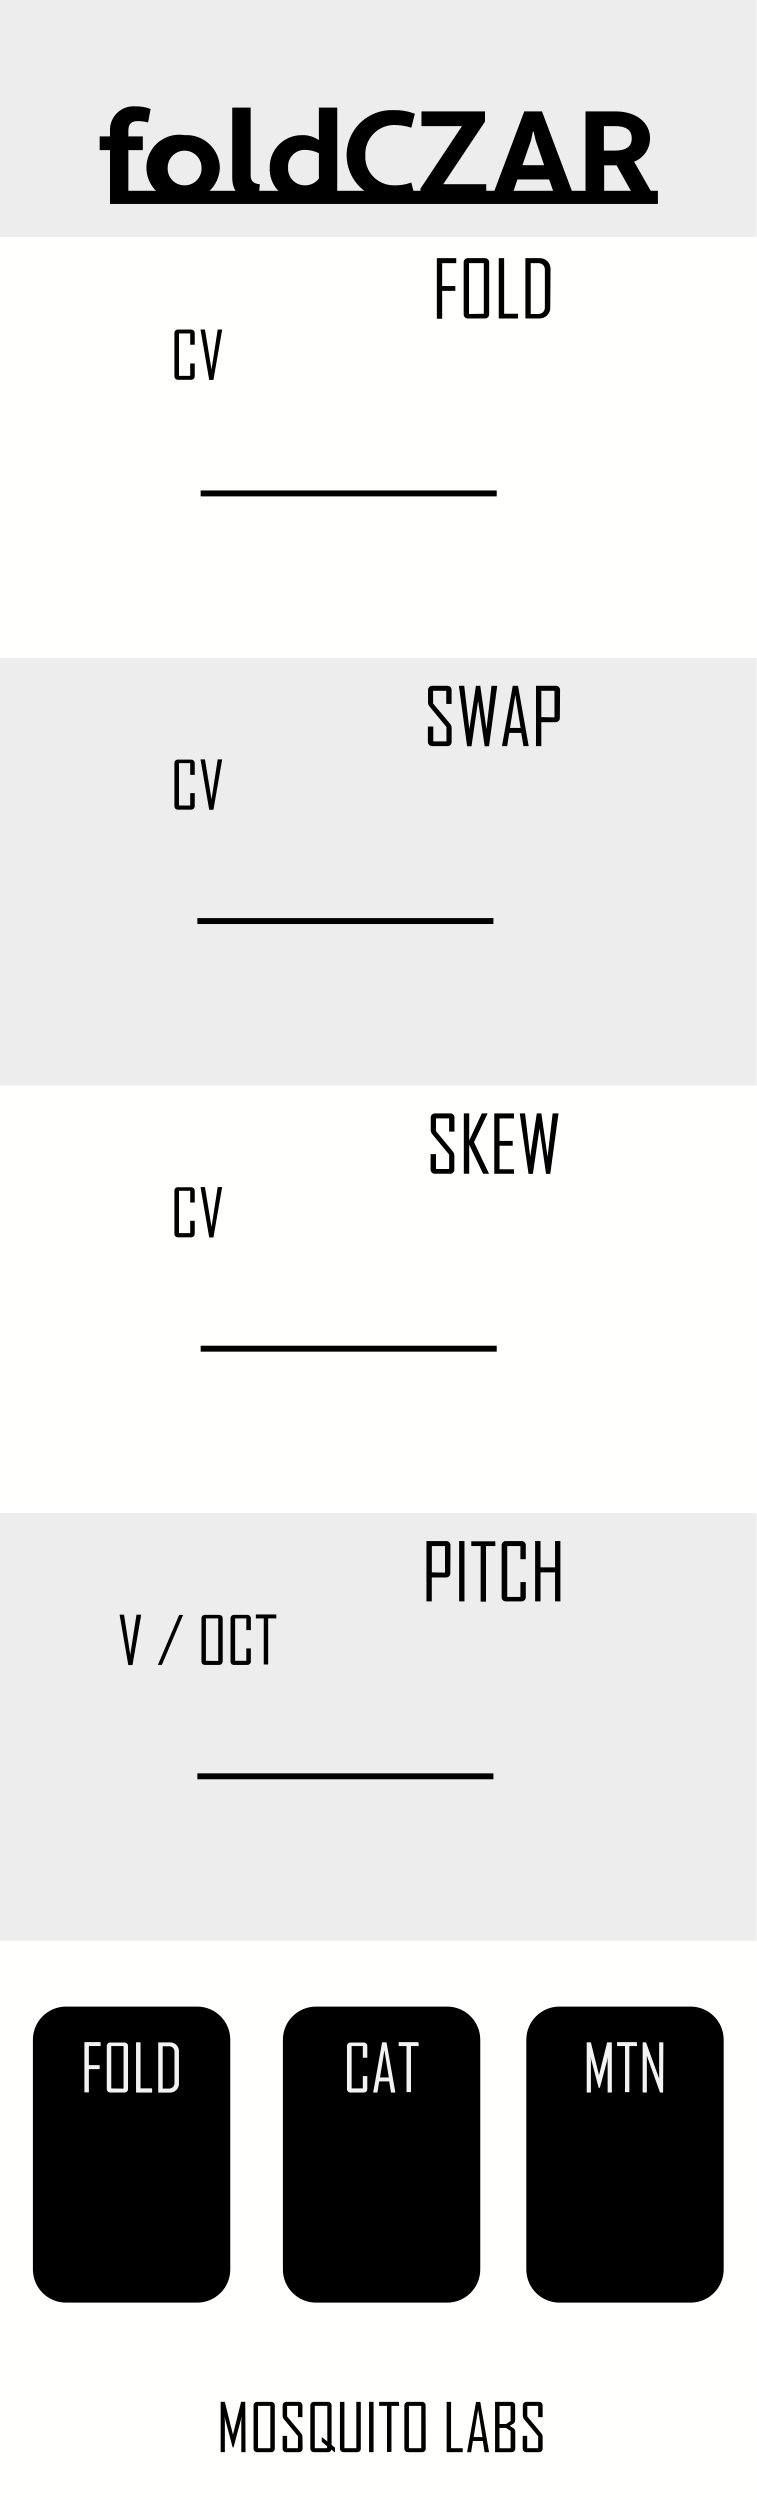
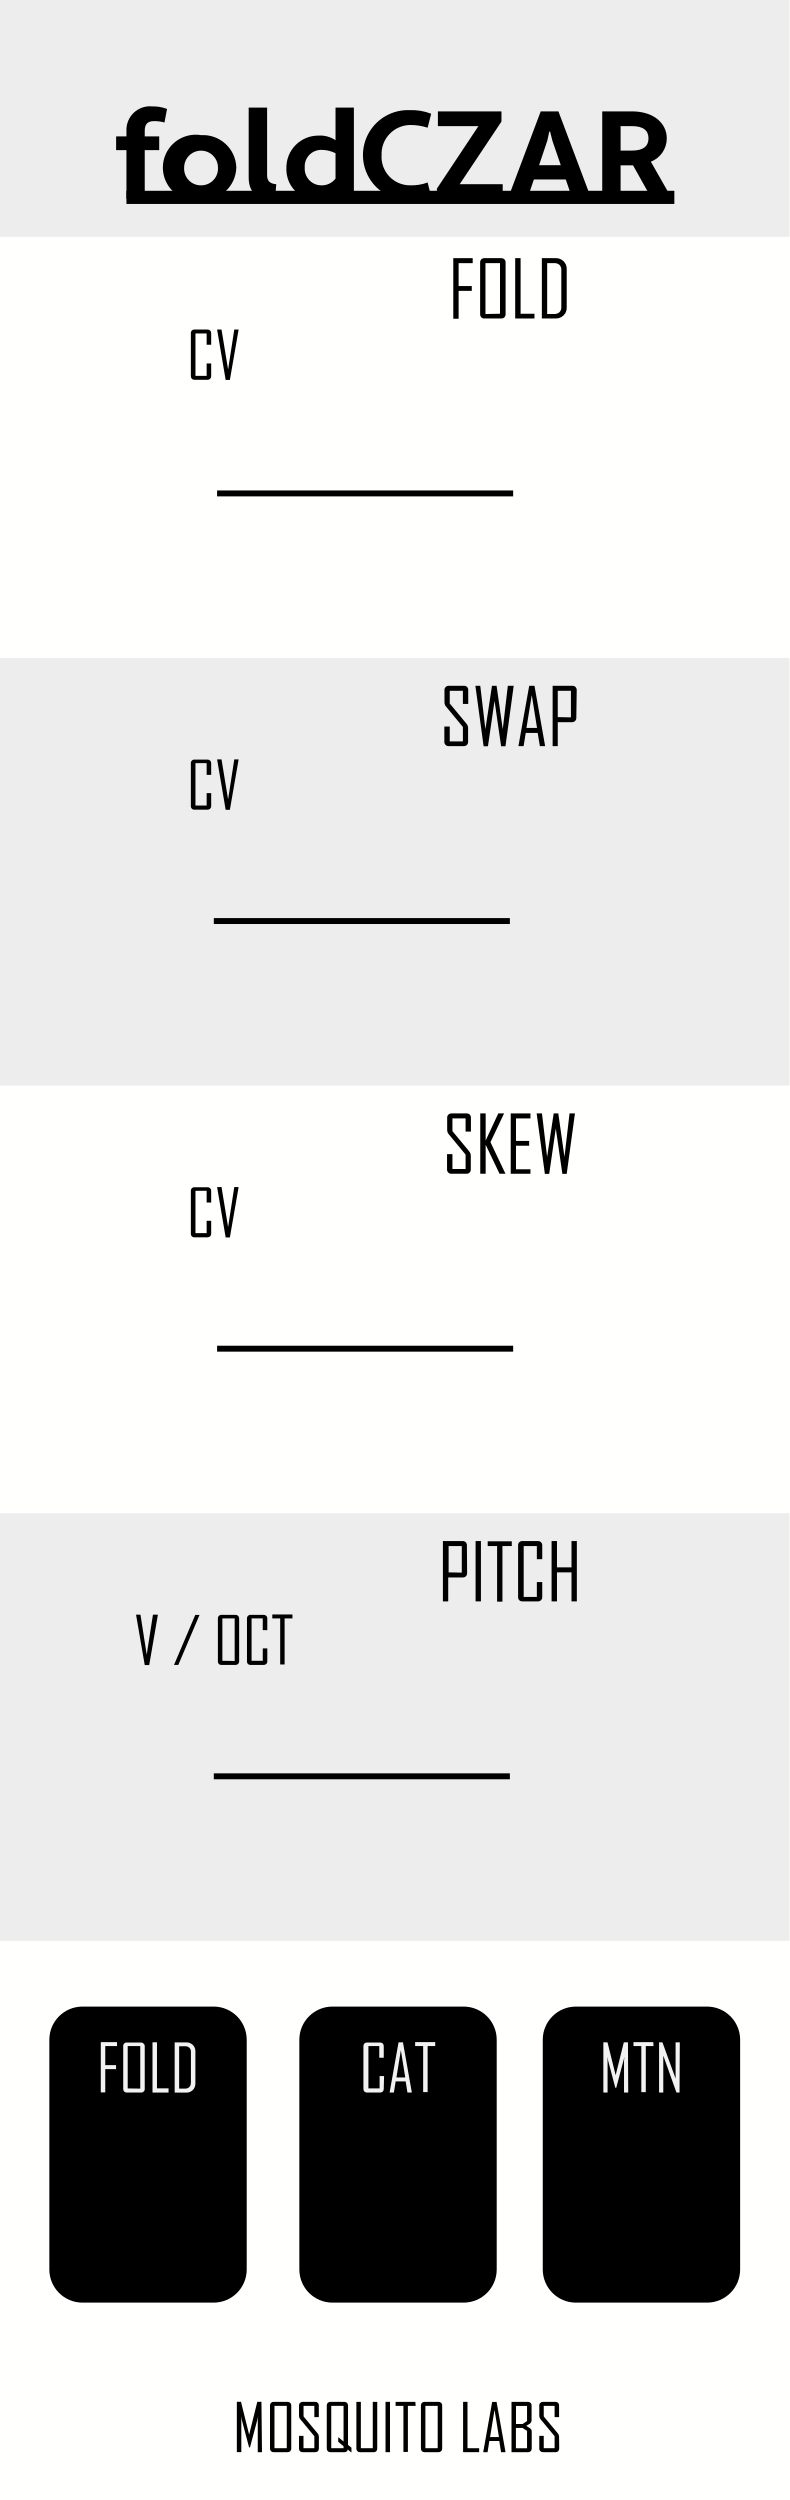
- <svg xmlns="http://www.w3.org/2000/svg" width="115" height="380" viewBox="0 0 115 380">
+ <svg xmlns="http://www.w3.org/2000/svg" width="120" height="380" viewBox="0 0 120 380">
  <g id="Layer_3" data-name="Layer 3">
-     <rect width="115" height="380" style="fill: #fffffd" />
+     <rect width="120" height="380" style="fill: #fffffd" />
  </g>
  <g id="SHADING">
-     <rect y="230" width="115" height="65" style="fill: #ededed" />
-     <rect y="100" width="115" height="65" style="fill: #ededed" />
+     <rect y="230" width="120" height="65" style="fill: #ededed" />
+     <rect y="100" width="120" height="65" style="fill: #ededed" />
  </g>
  <g id="Layer_4" data-name="Layer 4">
-     <line x1="30.5" y1="75" x2="75.5" y2="75" style="fill: none;stroke: #000;stroke-miterlimit: 10;stroke-width: 0.9px" />
-     <line x1="30" y1="140" x2="75" y2="140" style="fill: none;stroke: #000;stroke-miterlimit: 10;stroke-width: 0.9px" />
-     <line x1="30.5" y1="205" x2="75.5" y2="205" style="fill: none;stroke: #000;stroke-miterlimit: 10;stroke-width: 0.9px" />
-     <line x1="30" y1="270" x2="75" y2="270" style="fill: none;stroke: #000;stroke-miterlimit: 10;stroke-width: 0.9px" />
+     <line x1="33" y1="75" x2="78" y2="75" style="fill: none;stroke: #000;stroke-miterlimit: 10;stroke-width: 0.9px" />
+     <line x1="32.5" y1="140" x2="77.5" y2="140" style="fill: none;stroke: #000;stroke-miterlimit: 10;stroke-width: 0.9px" />
+     <line x1="33" y1="205" x2="78" y2="205" style="fill: none;stroke: #000;stroke-miterlimit: 10;stroke-width: 0.9px" />
+     <line x1="32.5" y1="270" x2="77.5" y2="270" style="fill: none;stroke: #000;stroke-miterlimit: 10;stroke-width: 0.9px" />
  </g>
  <g id="Layer_10" data-name="Layer 10">
-     <rect x="80" y="305" width="30" height="45" rx="5.04" />
+     <rect x="82.5" y="305" width="30" height="45" rx="5.04" />
    <g>
-       <path d="M93,318.07h-.64v-4.84a5.56,5.56,0,0,1,.07-.6l-1.25,4.72H91l-1.25-4.72a5.56,5.56,0,0,1,.07.6v4.84h-.64v-7.64h.63l1.24,5a1.59,1.59,0,0,1,0,.22c0-.05,0-.13,0-.22l1.24-5H93Z" transform="translate(0 0)" style="fill: #f2f2f2" />
-       <path d="M96.84,311H95.66v7H95v-7H93.79v-.6h3Z" transform="translate(0 0)" style="fill: #f2f2f2" />
-       <path d="M100.79,318.07h-.47l-2-5.62v5.62h-.64v-7.64h.51l2,5.52v-5.52h.64Z" transform="translate(0 0)" style="fill: #f2f2f2" />
+       <path d="M95.49,318.07h-.64v-4.84a5.56,5.56,0,0,1,.07-.6l-1.25,4.72h-.14l-1.25-4.72a5.56,5.56,0,0,1,.07.6v4.84h-.64v-7.64h.63l1.24,5a1.59,1.59,0,0,1,0,.22c0-.05,0-.13,0-.22l1.24-5h.63Z" style="fill: #f2f2f2" />
+       <path d="M99.34,311H98.16v7h-.68v-7H96.29v-.6h3Z" style="fill: #f2f2f2" />
+       <path d="M103.29,318.07h-.47l-2-5.62v5.62h-.64v-7.64h.51l2,5.52v-5.52h.64Z" style="fill: #f2f2f2" />
    </g>
-     <rect x="43" y="305" width="30" height="45" rx="5.04" />
+     <rect x="45.5" y="305" width="30" height="45" rx="5.04" />
    <g>
-       <path d="M55.83,317.53a.54.54,0,0,1-.15.39.57.57,0,0,1-.4.15h-2a.56.56,0,0,1-.39-.15.54.54,0,0,1-.15-.39V311a.53.53,0,0,1,.15-.39.56.56,0,0,1,.39-.15h2a.57.57,0,0,1,.4.15.53.53,0,0,1,.15.39v1.78h-.68V311h-1.7v6.44h1.7v-1.88h.68Z" transform="translate(0 0)" style="fill: #f2f2f2" />
-       <path d="M60.1,318.07h-.67l-.27-1.7H57.64l-.27,1.7h-.65v0l1.36-7.64h.67Zm-1-2.3-.67-4.14-.67,4.14Z" transform="translate(0 0)" style="fill: #f2f2f2" />
-       <path d="M63.65,311H62.47v7h-.68v-7H60.6v-.6h3Z" transform="translate(0 0)" style="fill: #f2f2f2" />
+       <path d="M58.33,317.53a.54.54,0,0,1-.15.39.57.57,0,0,1-.4.15h-2a.56.56,0,0,1-.39-.15.54.54,0,0,1-.15-.39V311a.53.53,0,0,1,.15-.39.56.56,0,0,1,.39-.15h2a.57.57,0,0,1,.4.15.53.53,0,0,1,.15.39v1.78h-.68V311H56v6.44h1.7v-1.88h.68Z" style="fill: #f2f2f2" />
+       <path d="M62.6,318.07h-.67l-.27-1.7H60.14l-.27,1.7h-.65v0l1.36-7.64h.67Zm-1-2.3-.67-4.14-.67,4.14Z" style="fill: #f2f2f2" />
+       <path d="M66.15,311H65v7h-.68v-7H63.1v-.6h3.05Z" style="fill: #f2f2f2" />
    </g>
-     <rect x="5" y="305" width="30" height="45" rx="5.04" />
+     <rect x="7.5" y="305" width="30" height="45" rx="5.04" />
    <g>
-       <path d="M15.29,311H13.51v2.9h1.64v.61H13.51v3.53h-.68v-7.64h2.46Z" transform="translate(0 0)" style="fill: #f2f2f2" />
-       <path d="M19.46,317.53a.51.51,0,0,1-.16.39.53.53,0,0,1-.39.15H16.77a.53.53,0,0,1-.39-.15.54.54,0,0,1-.15-.39V311a.51.51,0,0,1,.54-.54h2.14a.53.53,0,0,1,.39.15.5.5,0,0,1,.16.39Zm-.68-.06V311H16.91v6.44Z" transform="translate(0 0)" style="fill: #f2f2f2" />
-       <path d="M23.12,318.07H20.68v-7.64h.68v7h1.76Z" transform="translate(0 0)" style="fill: #f2f2f2" />
-       <path d="M27.2,316.69a1.35,1.35,0,0,1-.4,1,1.38,1.38,0,0,1-1,.39H24.05v-7.64H25.8a1.4,1.4,0,0,1,1,.38,1.32,1.32,0,0,1,.4,1Zm-.68-.07v-4.75a.81.81,0,0,0-.24-.61.81.81,0,0,0-.61-.23h-.94v6.44h.9a.91.91,0,0,0,.64-.23A.79.79,0,0,0,26.52,316.62Z" transform="translate(0 0)" style="fill: #f2f2f2" />
+       <path d="M17.79,311H16v2.9h1.64v.61H16v3.53h-.68v-7.64h2.46Z" style="fill: #f2f2f2" />
+       <path d="M22,317.53a.51.51,0,0,1-.16.39.53.53,0,0,1-.39.15H19.27a.53.53,0,0,1-.39-.15.54.54,0,0,1-.15-.39V311a.51.51,0,0,1,.54-.54h2.14a.53.53,0,0,1,.39.15A.5.5,0,0,1,22,311Zm-.68-.06V311H19.41v6.44Z" style="fill: #f2f2f2" />
+       <path d="M25.62,318.07H23.18v-7.64h.68v7h1.76Z" style="fill: #f2f2f2" />
+       <path d="M29.7,316.69a1.35,1.35,0,0,1-.4,1,1.38,1.38,0,0,1-1,.39H26.55v-7.64H28.3a1.4,1.4,0,0,1,1,.38,1.32,1.32,0,0,1,.4,1Zm-.68-.07v-4.75a.81.81,0,0,0-.24-.61.81.81,0,0,0-.61-.23h-.94v6.44h.9a.91.91,0,0,0,.64-.23A.79.79,0,0,0,29,316.62Z" style="fill: #f2f2f2" />
    </g>
  </g>
  <g id="text">
-     <rect x="15" y="245" width="30" height="10" style="fill: #ededed" />
+     <rect x="17.5" y="245" width="30" height="10" style="fill: #ededed" />
    <g>
-       <path d="M21.46,245.43l-1.32,7.66H19.5l-1.32-7.66h.67l.95,6.08,0,.5c0-.12,0-.28,0-.5l.95-6.08Z" transform="translate(0 0)" />
-       <path d="M27.83,245.47l-3.23,7.6H24v0l3.23-7.6h.65Z" transform="translate(0 0)" />
-       <path d="M33.85,252.53a.53.53,0,0,1-.16.39.53.53,0,0,1-.39.15H31.16a.51.51,0,0,1-.54-.54V246a.51.51,0,0,1,.54-.54H33.3a.53.53,0,0,1,.39.15.53.53,0,0,1,.16.39Zm-.68-.06V246H31.3v6.44Z" transform="translate(0 0)" />
-       <path d="M38.13,252.53a.5.5,0,0,1-.16.39.53.53,0,0,1-.39.15h-2a.51.51,0,0,1-.54-.54V246a.51.51,0,0,1,.54-.54h2a.53.53,0,0,1,.39.15.5.5,0,0,1,.16.39v1.78h-.69V246h-1.7v6.44h1.7v-1.88h.69Z" transform="translate(0 0)" />
-       <path d="M42,246H40.76v7h-.67v-7h-1.2v-.6H42Z" transform="translate(0 0)" />
+       <path d="M24,245.43l-1.32,7.66H22l-1.32-7.66h.67l.95,6.08,0,.5c0-.12,0-.28,0-.5l.95-6.08Z" />
+       <path d="M30.33,245.47l-3.23,7.6h-.65v0l3.23-7.6h.65Z" />
+       <path d="M36.35,252.53a.53.53,0,0,1-.16.39.53.53,0,0,1-.39.15H33.66a.51.51,0,0,1-.54-.54V246a.51.51,0,0,1,.54-.54H35.8a.53.53,0,0,1,.39.15.53.53,0,0,1,.16.39Zm-.68-.06V246H33.8v6.44Z" />
+       <path d="M40.63,252.53a.5.5,0,0,1-.16.39.53.53,0,0,1-.39.15h-2a.51.51,0,0,1-.54-.54V246a.51.51,0,0,1,.54-.54h2a.53.53,0,0,1,.39.15.5.5,0,0,1,.16.39v1.78h-.69V246h-1.7v6.44h1.7v-1.88h.69Z" />
+       <path d="M44.45,246H43.26v7h-.67v-7h-1.2v-.6h3.06Z" />
    </g>
    <g>
-       <path d="M68.45,239.12a.62.62,0,0,1-.65.65H65.63v3.64h-.81v-9.17h3a.66.66,0,0,1,.47.18.64.64,0,0,1,.18.47Zm-.81-.08V235h-2V239Z" transform="translate(0 0)" />
-       <path d="M70.6,243.41h-.81v-9.17h.81Z" transform="translate(0 0)" />
-       <path d="M75.29,235H73.87v8.45h-.81V235H71.63v-.72h3.66Z" transform="translate(0 0)" />
-       <path d="M79.92,242.76a.61.61,0,0,1-.19.47.64.64,0,0,1-.47.18H76.9a.63.63,0,0,1-.47-.18.64.64,0,0,1-.18-.47v-7.87a.64.64,0,0,1,.18-.47.63.63,0,0,1,.47-.18h2.36a.64.64,0,0,1,.47.18.61.61,0,0,1,.19.47V237H79.1V235h-2v7.73h2v-2.26h.82Z" transform="translate(0 0)" />
-       <path d="M85.18,243.41h-.81V239H82.16v4.41h-.82v-9.17h.82v4h2.21v-4h.81Z" transform="translate(0 0)" />
+       <path d="M71,239.12a.62.62,0,0,1-.65.65H68.13v3.64h-.81v-9.17h3a.66.66,0,0,1,.47.18.64.64,0,0,1,.18.47Zm-.81-.08V235h-2V239Z" />
+       <path d="M73.1,243.41h-.81v-9.17h.81Z" />
+       <path d="M77.79,235H76.37v8.45h-.81V235H74.13v-.72h3.66Z" />
+       <path d="M82.42,242.76a.61.61,0,0,1-.19.47.64.64,0,0,1-.47.18H79.4a.63.63,0,0,1-.47-.18.64.64,0,0,1-.18-.47v-7.87a.64.64,0,0,1,.18-.47.63.63,0,0,1,.47-.18h2.36a.64.64,0,0,1,.47.18.61.61,0,0,1,.19.47V237H81.6V235h-2v7.73h2v-2.26h.82Z" />
+       <path d="M87.68,243.41h-.81V239H84.66v4.41h-.82v-9.17h.82v4h2.21v-4h.81Z" />
    </g>
    <g>
-       <path d="M29.6,57.19a.55.55,0,0,1-.16.39.53.53,0,0,1-.39.15h-2a.53.53,0,0,1-.39-.15.54.54,0,0,1-.15-.39V50.63a.51.51,0,0,1,.54-.54h2a.53.53,0,0,1,.39.15.53.53,0,0,1,.16.39V52.4h-.69V50.69h-1.7v6.44h1.7V55.25h.69Z" transform="translate(0 0)" />
-       <path d="M33.77,50.09l-1.33,7.66H31.8l-1.32-7.66h.67l1,6.08,0,.5c0-.12,0-.28,0-.5l.94-6.08Z" transform="translate(0 0)" />
+       <path d="M32.1,57.19a.55.55,0,0,1-.16.39.53.53,0,0,1-.39.15h-2a.53.53,0,0,1-.39-.15.54.54,0,0,1-.15-.39V50.63a.51.51,0,0,1,.54-.54h2a.53.53,0,0,1,.39.15.53.53,0,0,1,.16.39V52.4h-.69V50.69h-1.7v6.44h1.7V55.25h.69Z" />
+       <path d="M36.27,50.09l-1.33,7.66H34.3L33,50.09h.67l1,6.08,0,.5c0-.12,0-.28,0-.5l.94-6.08Z" />
    </g>
    <g>
-       <path d="M69.35,40H67.21v3.48h2v.73h-2v4.24H66.4V39.24h2.95Z" transform="translate(0 0)" />
-       <path d="M74.35,47.76a.64.64,0,0,1-.18.47.68.68,0,0,1-.48.18H71.13a.62.62,0,0,1-.65-.65V39.89a.62.62,0,0,1,.65-.65h2.56a.68.68,0,0,1,.48.18.64.64,0,0,1,.18.47Zm-.81-.07V40H71.29v7.73Z" transform="translate(0 0)" />
-       <path d="M78.74,48.41H75.81V39.24h.82v8.45h2.11Z" transform="translate(0 0)" />
-       <path d="M83.64,46.75a1.57,1.57,0,0,1-.48,1.19,1.66,1.66,0,0,1-1.2.47h-2.1V39.24H82a1.6,1.6,0,0,1,1.2.47,1.57,1.57,0,0,1,.48,1.19Zm-.82-.08V41a1,1,0,0,0-.28-.73A1,1,0,0,0,81.8,40H80.67v7.73h1.09a1.11,1.11,0,0,0,.77-.27A1,1,0,0,0,82.82,46.67Z" transform="translate(0 0)" />
+       <path d="M71.85,40H69.71v3.48h2v.73h-2v4.24H68.9V39.24h2.95Z" />
+       <path d="M76.85,47.76a.64.64,0,0,1-.18.47.68.68,0,0,1-.48.18H73.63a.62.62,0,0,1-.65-.65V39.89a.62.62,0,0,1,.65-.65h2.56a.68.68,0,0,1,.48.18.64.64,0,0,1,.18.47ZM76,47.69V40H73.79v7.73Z" />
+       <path d="M81.24,48.41H78.31V39.24h.82v8.45h2.11Z" />
+       <path d="M86.14,46.75a1.57,1.57,0,0,1-.48,1.19,1.66,1.66,0,0,1-1.2.47h-2.1V39.24h2.1a1.6,1.6,0,0,1,1.2.47,1.57,1.57,0,0,1,.48,1.19Zm-.82-.08V41a1,1,0,0,0-.28-.73A1,1,0,0,0,84.3,40H83.17v7.73h1.09a1.11,1.11,0,0,0,.77-.27A1,1,0,0,0,85.32,46.67Z" />
    </g>
-     <rect x="55" y="170" width="40" height="10" style="fill: #fffffd" />
+     <rect x="57.5" y="170" width="40" height="10" style="fill: #fffffd" />
    <g>
-       <path d="M69.06,177.76a.64.64,0,0,1-.18.47.62.62,0,0,1-.46.18H66.11a.64.64,0,0,1-.47-.18.61.61,0,0,1-.19-.47v-2.33h.82v2.26h2V175.5l-2.53-3.06a1,1,0,0,1-.27-.69v-1.86a.61.61,0,0,1,.19-.47.64.64,0,0,1,.47-.18h2.31a.62.62,0,0,1,.46.18.64.64,0,0,1,.18.47V172h-.81V170h-2v1.93L68.81,175a1,1,0,0,1,.25.69Z" transform="translate(0 0)" />
-       <path d="M74.33,178.41h-.9L71.32,174v4.41H70.5v-9.17h.82v4.12l1.92-4.12h.88v0l-2.07,4.37Z" transform="translate(0 0)" />
-       <path d="M78.13,178.41h-3v-9.17h3V170H75.93v3.42h2v.73h-2v3.58h2.2Z" transform="translate(0 0)" />
-       <path d="M84.89,169.24l-1.25,9.19H83l-1-6.91c0-.12,0-.3,0-.54q0,.18,0,.54l-1,6.91h-.66L79,169.24h.81l.78,6.61c0,.15,0,.37,0,.66,0-.15,0-.37,0-.66l1-6.61h.7l.94,6.61q0,.22,0,.66,0-.22,0-.66l.77-6.61Z" transform="translate(0 0)" />
+       <path d="M71.56,177.76a.64.64,0,0,1-.18.47.62.62,0,0,1-.46.18H68.61a.64.64,0,0,1-.47-.18.61.61,0,0,1-.19-.47v-2.33h.82v2.26h2V175.5l-2.53-3.06a1,1,0,0,1-.27-.69v-1.86a.61.61,0,0,1,.19-.47.64.64,0,0,1,.47-.18h2.31a.62.62,0,0,1,.46.18.64.64,0,0,1,.18.47V172h-.81V170h-2v1.93L71.31,175a1,1,0,0,1,.25.69Z" />
+       <path d="M76.83,178.41h-.9L73.82,174v4.41H73v-9.17h.82v4.12l1.92-4.12h.88v0l-2.07,4.37Z" />
+       <path d="M80.63,178.41h-3v-9.17h3V170H78.43v3.42h2v.73h-2v3.58h2.2Z" />
+       <path d="M87.39,169.24l-1.25,9.19h-.66l-1-6.91c0-.12,0-.3,0-.54q0,.18,0,.54l-1,6.91h-.66l-1.25-9.19h.81l.78,6.61c0,.15,0,.37,0,.66,0-.15,0-.37,0-.66l1-6.61h.7l.94,6.61q0,.22,0,.66,0-.22,0-.66l.77-6.61Z" />
    </g>
    <g>
-       <path d="M68.65,112.76a.64.64,0,0,1-.18.47.62.62,0,0,1-.46.18H65.7a.64.64,0,0,1-.47-.18.61.61,0,0,1-.19-.47v-2.33h.82v2.26h2V110.5l-2.53-3.06a1,1,0,0,1-.27-.69v-1.86a.61.61,0,0,1,.19-.47.64.64,0,0,1,.47-.18H68a.62.62,0,0,1,.46.18.64.64,0,0,1,.18.47V107h-.81V105h-2v1.93L68.4,110a1,1,0,0,1,.25.69Z" transform="translate(0 0)" />
-       <path d="M75.58,104.24l-1.25,9.19h-.66l-1-6.91c0-.12,0-.3,0-.54q0,.18,0,.54l-1,6.91H71l-1.25-9.19h.81l.78,6.61c0,.15,0,.37,0,.66,0-.15,0-.37,0-.66l1-6.61H73l.94,6.61q0,.23,0,.66,0-.23,0-.66l.77-6.61Z" transform="translate(0 0)" />
-       <path d="M80.36,113.41h-.8l-.33-2H77.41l-.32,2H76.3v0l1.64-9.17h.8Zm-1.23-2.76-.8-5-.81,5Z" transform="translate(0 0)" />
-       <path d="M85.1,109.11a.63.63,0,0,1-.19.48.64.64,0,0,1-.47.18H82.28v3.64h-.81v-9.17h3a.64.64,0,0,1,.47.18.61.61,0,0,1,.19.47Zm-.82-.07V105h-2V109Z" transform="translate(0 0)" />
+       <path d="M71.15,112.76a.64.64,0,0,1-.18.47.62.62,0,0,1-.46.18H68.2a.64.64,0,0,1-.47-.18.61.61,0,0,1-.19-.47v-2.33h.82v2.26h2V110.5l-2.53-3.06a1,1,0,0,1-.27-.69v-1.86a.61.61,0,0,1,.19-.47.64.64,0,0,1,.47-.18h2.31a.62.62,0,0,1,.46.18.64.64,0,0,1,.18.47V107h-.81V105h-2v1.93L70.9,110a1,1,0,0,1,.25.69Z" />
+       <path d="M78.08,104.24l-1.25,9.19h-.66l-1-6.91c0-.12,0-.3,0-.54q0,.18,0,.54l-1,6.91h-.66l-1.25-9.19H73l.78,6.61c0,.15,0,.37,0,.66,0-.15,0-.37,0-.66l1-6.61h.7l.94,6.61q0,.23,0,.66,0-.23,0-.66l.77-6.61Z" />
+       <path d="M82.86,113.41h-.8l-.33-2H79.91l-.32,2H78.8v0l1.64-9.17h.8Zm-1.23-2.76-.8-5-.81,5Z" />
+       <path d="M87.6,109.11a.63.63,0,0,1-.19.48.64.64,0,0,1-.47.18H84.78v3.64H84v-9.17h3a.64.64,0,0,1,.47.18.61.61,0,0,1,.19.47Zm-.82-.07V105h-2V109Z" />
    </g>
    <g>
-       <path d="M37.32,372.73h-.64v-4.84a5.56,5.56,0,0,1,.07-.6L35.5,372h-.14l-1.25-4.72a5.56,5.56,0,0,1,.07.6v4.84h-.64v-7.65h.63l1.24,5a1.59,1.59,0,0,1,0,.22s0-.13,0-.22l1.24-5h.63Z" transform="translate(0 0)" />
-       <path d="M41.77,372.18a.54.54,0,0,1-.16.4.53.53,0,0,1-.39.15H39.08a.53.53,0,0,1-.39-.15.57.57,0,0,1-.15-.4v-6.55a.53.53,0,0,1,.15-.39.53.53,0,0,1,.39-.16h2.14a.53.53,0,0,1,.39.16.5.5,0,0,1,.16.39Zm-.68-.05v-6.44H39.22v6.44Z" transform="translate(0 0)" />
-       <path d="M46,372.18a.57.57,0,0,1-.15.4.53.53,0,0,1-.39.15H43.51a.52.52,0,0,1-.55-.55v-1.93h.68v1.88h1.65V370.3l-2.11-2.54a.88.88,0,0,1-.22-.59v-1.54a.53.53,0,0,1,.15-.39.58.58,0,0,1,.4-.16h1.92a.53.53,0,0,1,.39.16.53.53,0,0,1,.15.39v1.77h-.68v-1.71H43.64v1.61l2.12,2.55a.86.86,0,0,1,.21.57Z" transform="translate(0 0)" />
-       <path d="M50.92,372.74h-.06l-.5-.41a.47.47,0,0,1-.5.4H47.71a.53.53,0,0,1-.39-.15.57.57,0,0,1-.15-.4v-6.55a.53.53,0,0,1,.15-.39.53.53,0,0,1,.39-.16h2.15a.53.53,0,0,1,.39.16.53.53,0,0,1,.15.39v6l.52.42Zm-1.2-.61v-.3l-.81-.68v-.66H49l.75.62v-5.42H47.85v6.44Z" transform="translate(0 0)" />
-       <path d="M54.84,372.18a.52.52,0,0,1-.55.55H52.21a.53.53,0,0,1-.39-.15.57.57,0,0,1-.15-.4v-7.1h.68v7.05h1.81v-7.05h.68Z" transform="translate(0 0)" />
-       <path d="M56.78,372.73H56.1v-7.65h.68Z" transform="translate(0 0)" />
-       <path d="M60.68,365.69H59.5v7h-.68v-7H57.63v-.61h3Z" transform="translate(0 0)" />
-       <path d="M64.71,372.18a.54.54,0,0,1-.16.4.53.53,0,0,1-.39.15H62a.53.53,0,0,1-.39-.15.57.57,0,0,1-.15-.4v-6.55a.53.53,0,0,1,.15-.39.53.53,0,0,1,.39-.16h2.14a.53.53,0,0,1,.39.16.5.5,0,0,1,.16.39Zm-.68-.05v-6.44H62.16v6.44Z" transform="translate(0 0)" />
-       <path d="M70.33,372.73H67.89v-7.65h.67v7.05h1.77Z" transform="translate(0 0)" />
-       <path d="M74.34,372.73h-.68l-.27-1.7H71.88l-.27,1.7H71v0l1.36-7.64H73Zm-1-2.3-.67-4.14L72,370.43Z" transform="translate(0 0)" />
-       <path d="M78.32,372.18a.54.54,0,0,1-.16.4.53.53,0,0,1-.39.15H75.25v-7.65h2.5a.53.53,0,0,1,.39.16.5.5,0,0,1,.16.39v2.27a.64.64,0,0,1-.28.51l-.53.32.57.37a.54.54,0,0,1,.26.49ZM77.61,368v-2.3H75.93v2.75h1Zm0,4.14v-2.65l-.69-.44h-1v3.09Z" transform="translate(0 0)" />
-       <path d="M82.48,372.18a.57.57,0,0,1-.15.4.53.53,0,0,1-.39.15H80a.53.53,0,0,1-.39-.15.54.54,0,0,1-.16-.4v-1.93h.68v1.88H81.8V370.3l-2.11-2.54a.94.94,0,0,1-.22-.59v-1.54a.5.5,0,0,1,.16-.39.53.53,0,0,1,.39-.16h1.92a.53.53,0,0,1,.39.16.53.53,0,0,1,.15.39v1.77H81.8v-1.71H80.15v1.61l2.12,2.55a.86.86,0,0,1,.21.57Z" transform="translate(0 0)" />
+       <path d="M39.82,372.73h-.64v-4.84a5.56,5.56,0,0,1,.07-.6L38,372h-.14l-1.25-4.72a5.56,5.56,0,0,1,.07.6v4.84H36v-7.65h.63l1.24,5a1.59,1.59,0,0,1,0,.22s0-.13,0-.22l1.24-5h.63Z" />
+       <path d="M44.27,372.18a.54.54,0,0,1-.16.4.53.53,0,0,1-.39.15H41.58a.53.53,0,0,1-.39-.15.57.57,0,0,1-.15-.4v-6.55a.53.53,0,0,1,.15-.39.53.53,0,0,1,.39-.16h2.14a.53.53,0,0,1,.39.16.5.5,0,0,1,.16.39Zm-.68-.05v-6.44H41.72v6.44Z" />
+       <path d="M48.47,372.18a.57.57,0,0,1-.15.4.53.53,0,0,1-.39.15H46a.52.52,0,0,1-.55-.55v-1.93h.68v1.88h1.65V370.3l-2.11-2.54a.88.88,0,0,1-.22-.59v-1.54a.53.53,0,0,1,.15-.39.58.58,0,0,1,.4-.16h1.92a.53.53,0,0,1,.39.16.53.53,0,0,1,.15.39v1.77h-.68v-1.71H46.14v1.61l2.12,2.55a.86.86,0,0,1,.21.57Z" />
+       <path d="M53.42,372.74h-.06l-.5-.41a.47.47,0,0,1-.5.4H50.21a.53.53,0,0,1-.39-.15.57.57,0,0,1-.15-.4v-6.55a.53.53,0,0,1,.15-.39.53.53,0,0,1,.39-.16h2.15a.53.53,0,0,1,.39.16.53.53,0,0,1,.15.39v6l.52.42Zm-1.2-.61v-.3l-.81-.68v-.66h.06l.75.62v-5.42H50.35v6.44Z" />
+       <path d="M57.34,372.18a.52.52,0,0,1-.55.55H54.71a.53.53,0,0,1-.39-.15.57.57,0,0,1-.15-.4v-7.1h.68v7.05h1.81v-7.05h.68Z" />
+       <path d="M59.28,372.73H58.6v-7.65h.68Z" />
+       <path d="M63.18,365.69H62v7h-.68v-7H60.13v-.61h3Z" />
+       <path d="M67.21,372.18a.54.54,0,0,1-.16.4.53.53,0,0,1-.39.15H64.52a.53.53,0,0,1-.39-.15.57.57,0,0,1-.15-.4v-6.55a.53.53,0,0,1,.15-.39.53.53,0,0,1,.39-.16h2.14a.53.53,0,0,1,.39.16.5.5,0,0,1,.16.39Zm-.68-.05v-6.44H64.66v6.44Z" />
+       <path d="M72.83,372.73H70.39v-7.65h.67v7.05h1.77Z" />
+       <path d="M76.84,372.73h-.68l-.27-1.7H74.38l-.27,1.7h-.66v0l1.36-7.64h.67Zm-1-2.3-.67-4.14-.68,4.14Z" />
+       <path d="M80.82,372.18a.54.54,0,0,1-.16.4.53.53,0,0,1-.39.15H77.75v-7.65h2.5a.53.53,0,0,1,.39.16.5.5,0,0,1,.16.39v2.27a.64.64,0,0,1-.28.51l-.53.32.57.37a.54.54,0,0,1,.26.49ZM80.11,368v-2.3H78.43v2.75h1Zm0,4.14v-2.65l-.69-.44h-1v3.09Z" />
+       <path d="M85,372.18a.57.57,0,0,1-.15.4.53.53,0,0,1-.39.15H82.52a.53.53,0,0,1-.39-.15.54.54,0,0,1-.16-.4v-1.93h.68v1.88H84.3V370.3l-2.11-2.54a.94.94,0,0,1-.22-.59v-1.54a.5.5,0,0,1,.16-.39.53.53,0,0,1,.39-.16h1.92a.53.53,0,0,1,.39.16.53.53,0,0,1,.15.39v1.77H84.3v-1.71H82.65v1.61l2.12,2.55a.86.86,0,0,1,.21.57Z" />
    </g>
    <g>
-       <path d="M29.6,187.53a.53.53,0,0,1-.16.39.53.53,0,0,1-.39.15h-2a.51.51,0,0,1-.54-.54V181a.51.51,0,0,1,.54-.54h2a.53.53,0,0,1,.39.15.53.53,0,0,1,.16.39v1.78h-.69V181h-1.7v6.44h1.7v-1.88h.69Z" transform="translate(0 0)" />
-       <path d="M33.77,180.43l-1.33,7.66H31.8l-1.32-7.66h.67l1,6.08,0,.5c0-.12,0-.28,0-.5l.94-6.08Z" transform="translate(0 0)" />
+       <path d="M32.1,187.53a.53.53,0,0,1-.16.39.53.53,0,0,1-.39.15h-2a.51.51,0,0,1-.54-.54V181a.51.51,0,0,1,.54-.54h2a.53.53,0,0,1,.39.15.53.53,0,0,1,.16.39v1.78h-.69V181h-1.7v6.44h1.7v-1.88h.69Z" />
+       <path d="M36.27,180.43l-1.33,7.66H34.3L33,180.43h.67l1,6.08,0,.5c0-.12,0-.28,0-.5l.94-6.08Z" />
    </g>
    <g>
-       <path d="M29.6,122.53a.53.53,0,0,1-.16.39.53.53,0,0,1-.39.15h-2a.51.51,0,0,1-.54-.54V116a.51.51,0,0,1,.54-.54h2a.53.53,0,0,1,.39.15.53.53,0,0,1,.16.39v1.78h-.69V116h-1.7v6.44h1.7v-1.88h.69Z" transform="translate(0 0)" />
-       <path d="M33.77,115.43l-1.33,7.66H31.8l-1.32-7.66h.67l1,6.08,0,.5c0-.12,0-.28,0-.5l.94-6.08Z" transform="translate(0 0)" />
+       <path d="M32.1,122.53a.53.53,0,0,1-.16.39.53.53,0,0,1-.39.15h-2a.51.51,0,0,1-.54-.54V116a.51.51,0,0,1,.54-.54h2a.53.53,0,0,1,.39.15.53.53,0,0,1,.16.39v1.78h-.69V116h-1.7v6.44h1.7v-1.88h.69Z" />
+       <path d="M36.27,115.43l-1.33,7.66H34.3L33,115.43h.67l1,6.08,0,.5c0-.12,0-.28,0-.5l.94-6.08Z" />
    </g>
  </g>
  <g id="Layer_11" data-name="Layer 11">
-     <rect width="115" height="36" style="fill: #ededed" />
-     <line x1="16.72" y1="30" x2="100" y2="30" style="fill: none;stroke: #000;stroke-miterlimit: 10;stroke-width: 2px" />
+     <rect width="120" height="36" style="fill: #ededed" />
+     <line x1="19.22" y1="30" x2="102.5" y2="30" style="fill: none;stroke: #000;stroke-miterlimit: 10;stroke-width: 2px" />
  </g>
  <g id="Layer_9" data-name="Layer 9">
    <g>
-       <path d="M15.15,20.73h1.57v-.84a3.58,3.58,0,0,1,3.91-3.72,6,6,0,0,1,2.26.39l-.38,2.06a5.47,5.47,0,0,0-1.57-.21c-1,0-1.43.45-1.43,1.48v.84h2.2v2.09h-2.2v7.4H16.72v-7.4H15.15Z" transform="translate(0 0)" />
-       <path d="M28.06,20.54a5.07,5.07,0,0,1,5.36,4.93,5.08,5.08,0,0,1-5.36,4.94,5,5,0,1,1,0-9.87Zm0,7.63a2.54,2.54,0,0,0,2.57-2.7,2.57,2.57,0,1,0-5.14,0A2.53,2.53,0,0,0,28.06,28.17Z" transform="translate(0 0)" />
-       <path d="M39.3,30.4c-2.75,0-4-1.16-4-3.42V16.36H38.1V26.67c0,.88.5,1.27,1.39,1.33Z" transform="translate(0 0)" />
-       <path d="M48.47,21.31V16.36h2.79V30.22H48.47v-.74l-.12,0a3.81,3.81,0,0,1-2.69,1A4.76,4.76,0,0,1,41,25.47a4.85,4.85,0,0,1,4.86-4.93A4.2,4.2,0,0,1,48.47,21.31Zm0,5.84V23.29a4.75,4.75,0,0,0-2.26-.51,2.51,2.51,0,0,0-2.42,2.69,2.53,2.53,0,0,0,2.42,2.7A2.63,2.63,0,0,0,48.47,27.15Z" transform="translate(0 0)" />
-       <path d="M59.79,28.17a7,7,0,0,0,2.73-.43l.54,2.14a8.48,8.48,0,0,1-3.27.53,6.84,6.84,0,1,1,0-13.67,8.13,8.13,0,0,1,3.27.55l-.54,2.12A8.5,8.5,0,0,0,59.79,19a4.4,4.4,0,0,0-4.26,4.6A4.32,4.32,0,0,0,59.79,28.17Z" transform="translate(0 0)" />
-       <path d="M64.06,16.93h9.66v1.55L67.37,28h6.54v2.24h-10V28.67l6.31-9.5H64.06Z" transform="translate(0 0)" />
-       <path d="M83.47,27.28H78.65l-1,2.94H74.69l5-13.29h2.69l5,13.29H84.5Zm-4.06-2.17h3.3l-1.27-3.7L81.11,20H81l-.29,1.35Z" transform="translate(0 0)" />
-       <path d="M89,16.93h4.51c3.41,0,5.3,1.88,5.3,4.1a3.8,3.8,0,0,1-2.42,3.55l3.21,5.64H96.57l-2.85-5.09H91.83v5.09H89Zm2.79,2.24v3.72h1.72c1.7,0,2.52-.64,2.52-1.86s-.82-1.86-2.52-1.86Z" transform="translate(0 0)" />
+       <path d="M17.65,20.73h1.57v-.84a3.58,3.58,0,0,1,3.91-3.72,6,6,0,0,1,2.26.39L25,18.62a5.47,5.47,0,0,0-1.57-.21c-1,0-1.43.45-1.43,1.48v.84h2.2v2.09H22v7.4H19.22v-7.4H17.65Z" />
+       <path d="M30.56,20.54a5.07,5.07,0,0,1,5.36,4.93,5.08,5.08,0,0,1-5.36,4.94,5,5,0,1,1,0-9.87Zm0,7.63a2.54,2.54,0,0,0,2.57-2.7,2.57,2.57,0,1,0-5.14,0A2.53,2.53,0,0,0,30.56,28.17Z" />
+       <path d="M41.8,30.4c-2.75,0-4-1.16-4-3.42V16.36H40.6V26.67c0,.88.5,1.27,1.39,1.33Z" />
+       <path d="M51,21.31V16.36h2.79V30.22H51v-.74l-.12,0a3.81,3.81,0,0,1-2.69,1,4.76,4.76,0,0,1-4.66-4.94,4.85,4.85,0,0,1,4.86-4.93A4.2,4.2,0,0,1,51,21.31Zm0,5.84V23.29a4.75,4.75,0,0,0-2.26-.51,2.51,2.51,0,0,0-2.42,2.69,2.53,2.53,0,0,0,2.42,2.7A2.63,2.63,0,0,0,51,27.15Z" />
+       <path d="M62.29,28.17A7,7,0,0,0,65,27.74l.54,2.14a8.48,8.48,0,0,1-3.27.53,6.84,6.84,0,1,1,0-13.67,8.13,8.13,0,0,1,3.27.55L65,19.41A8.5,8.5,0,0,0,62.29,19,4.4,4.4,0,0,0,58,23.58,4.32,4.32,0,0,0,62.29,28.17Z" />
+       <path d="M66.56,16.93h9.66v1.55L69.87,28h6.54v2.24h-10V28.67l6.31-9.5H66.56Z" />
+       <path d="M86,27.28H81.15l-1,2.94H77.19l5-13.29h2.69l5,13.29H87Zm-4.06-2.17h3.3l-1.27-3.7L83.61,20h-.12l-.29,1.35Z" />
+       <path d="M91.54,16.93h4.51c3.41,0,5.3,1.88,5.3,4.1a3.8,3.8,0,0,1-2.42,3.55l3.21,5.64H99.07l-2.85-5.09H94.33v5.09H91.54Zm2.79,2.24v3.72h1.72c1.7,0,2.52-.64,2.52-1.86s-.82-1.86-2.52-1.86Z" />
    </g>
  </g>
</svg>
